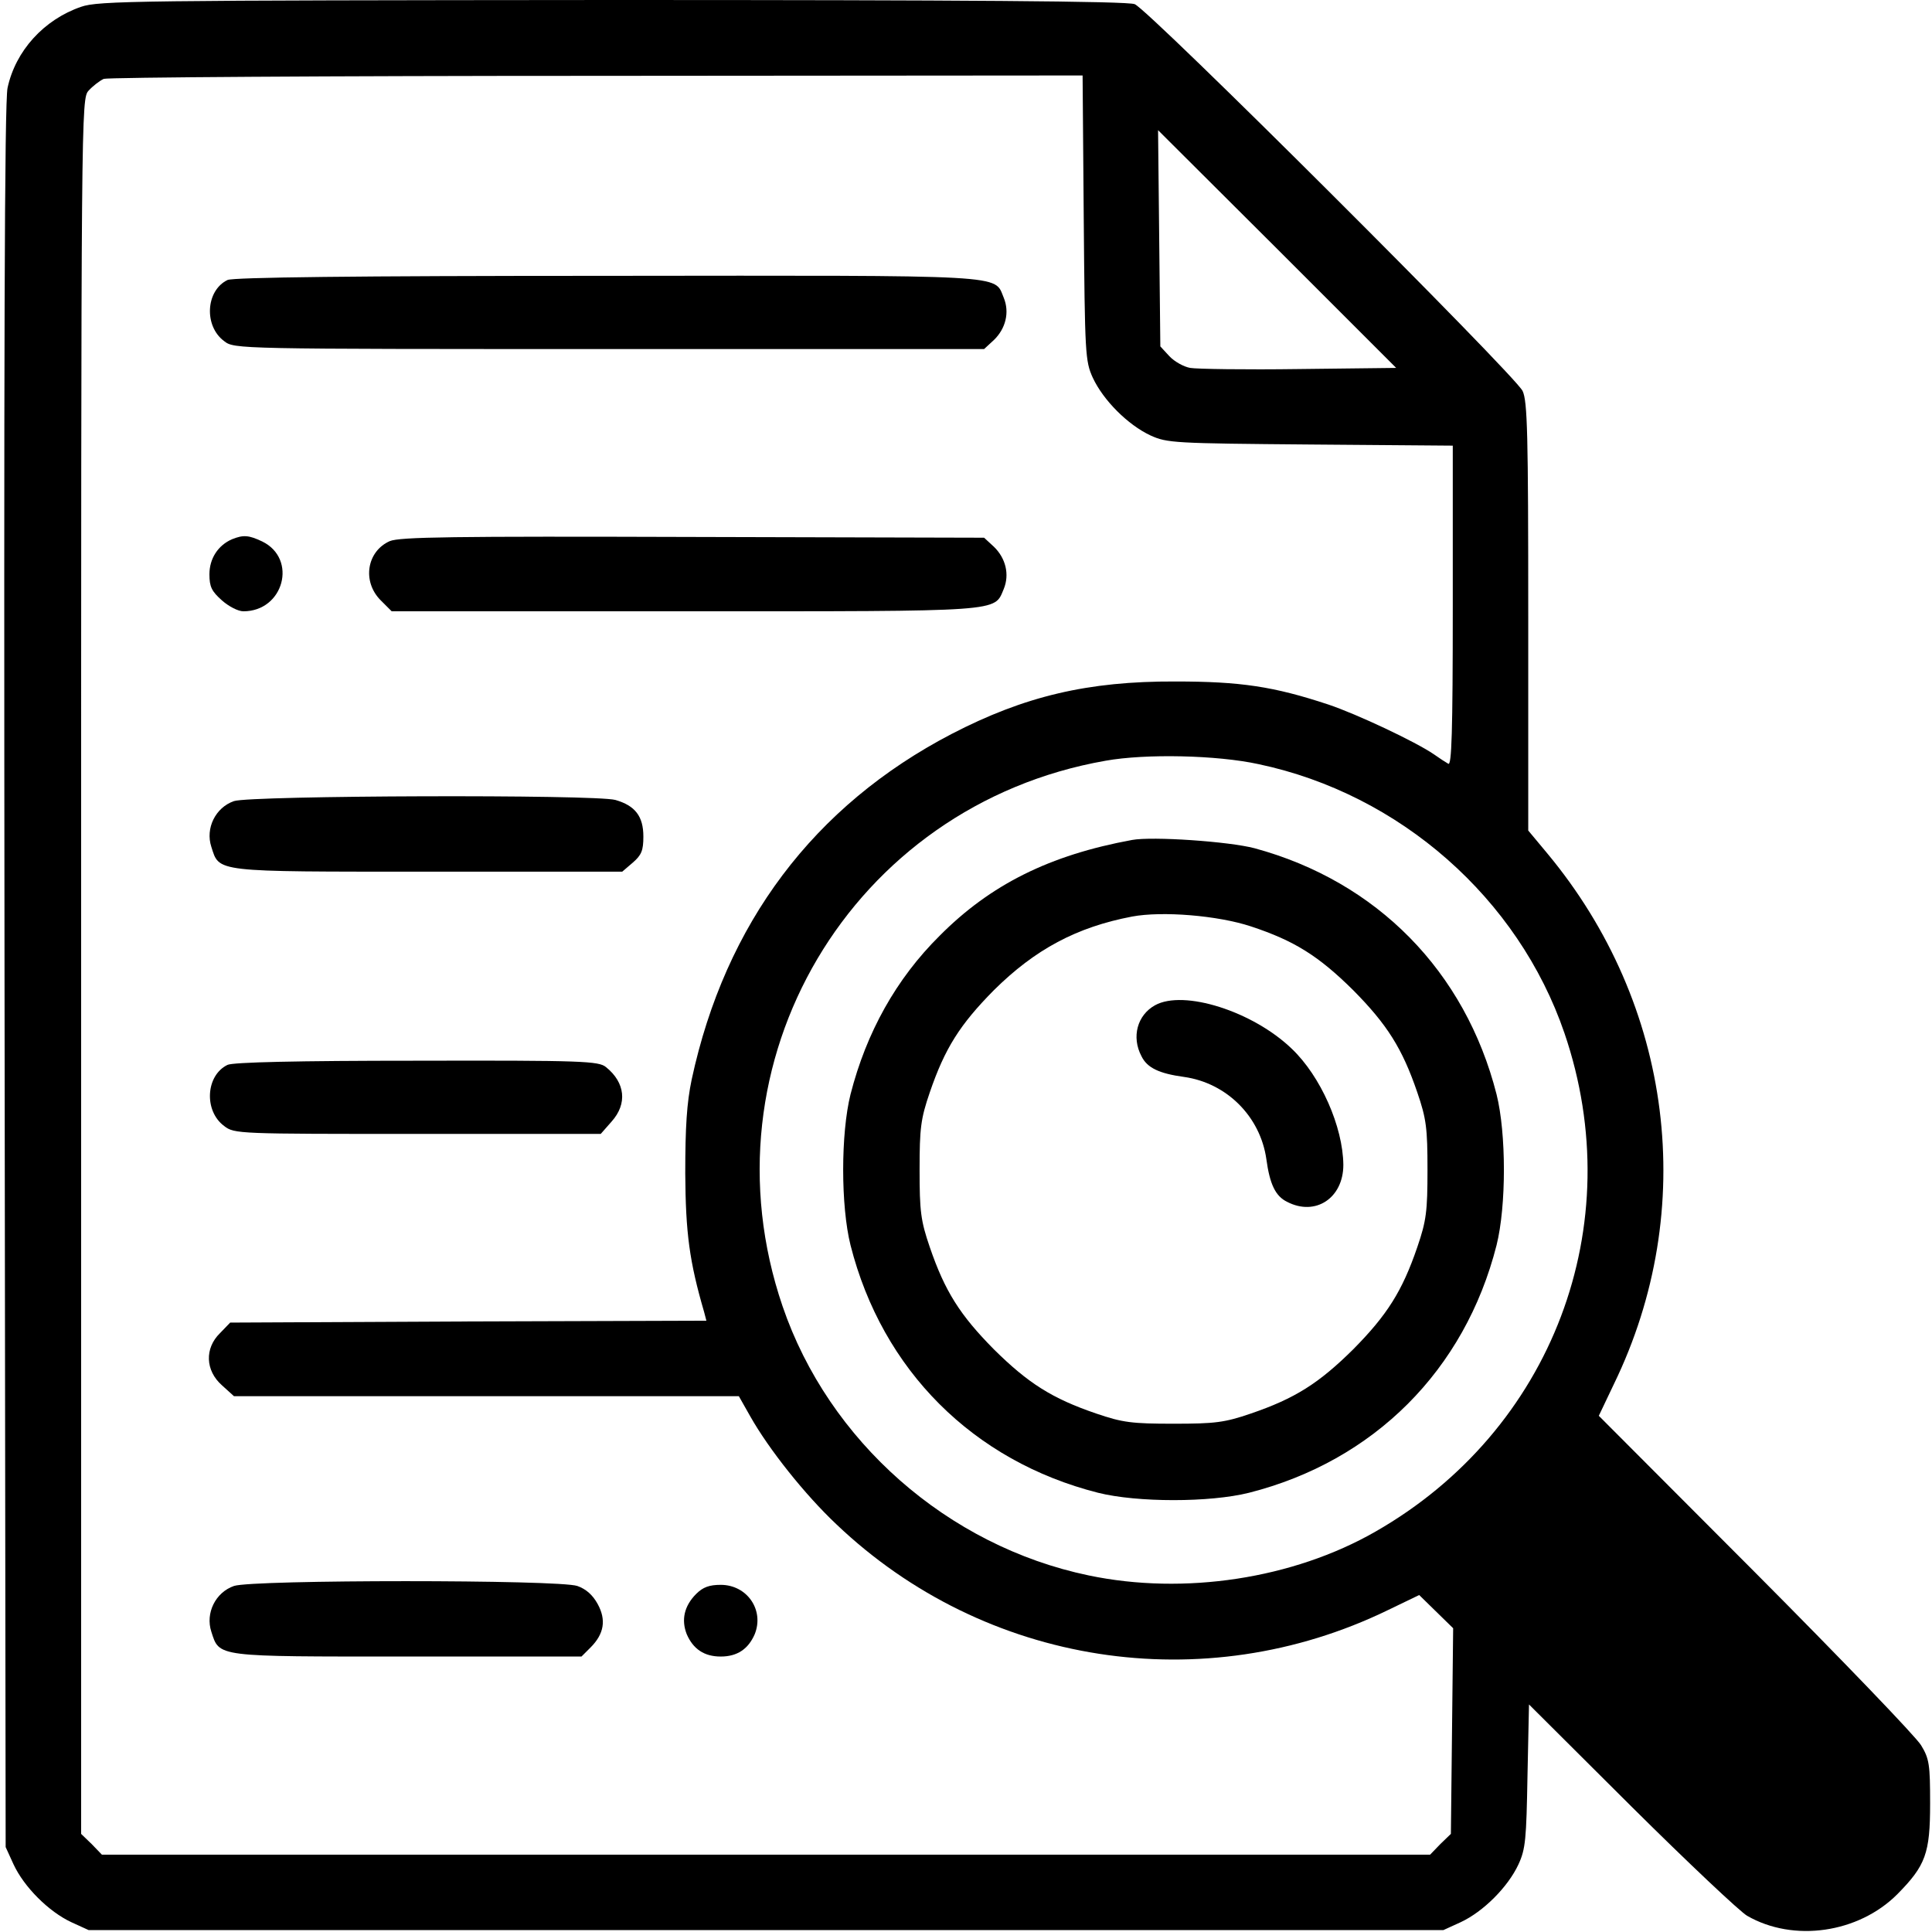
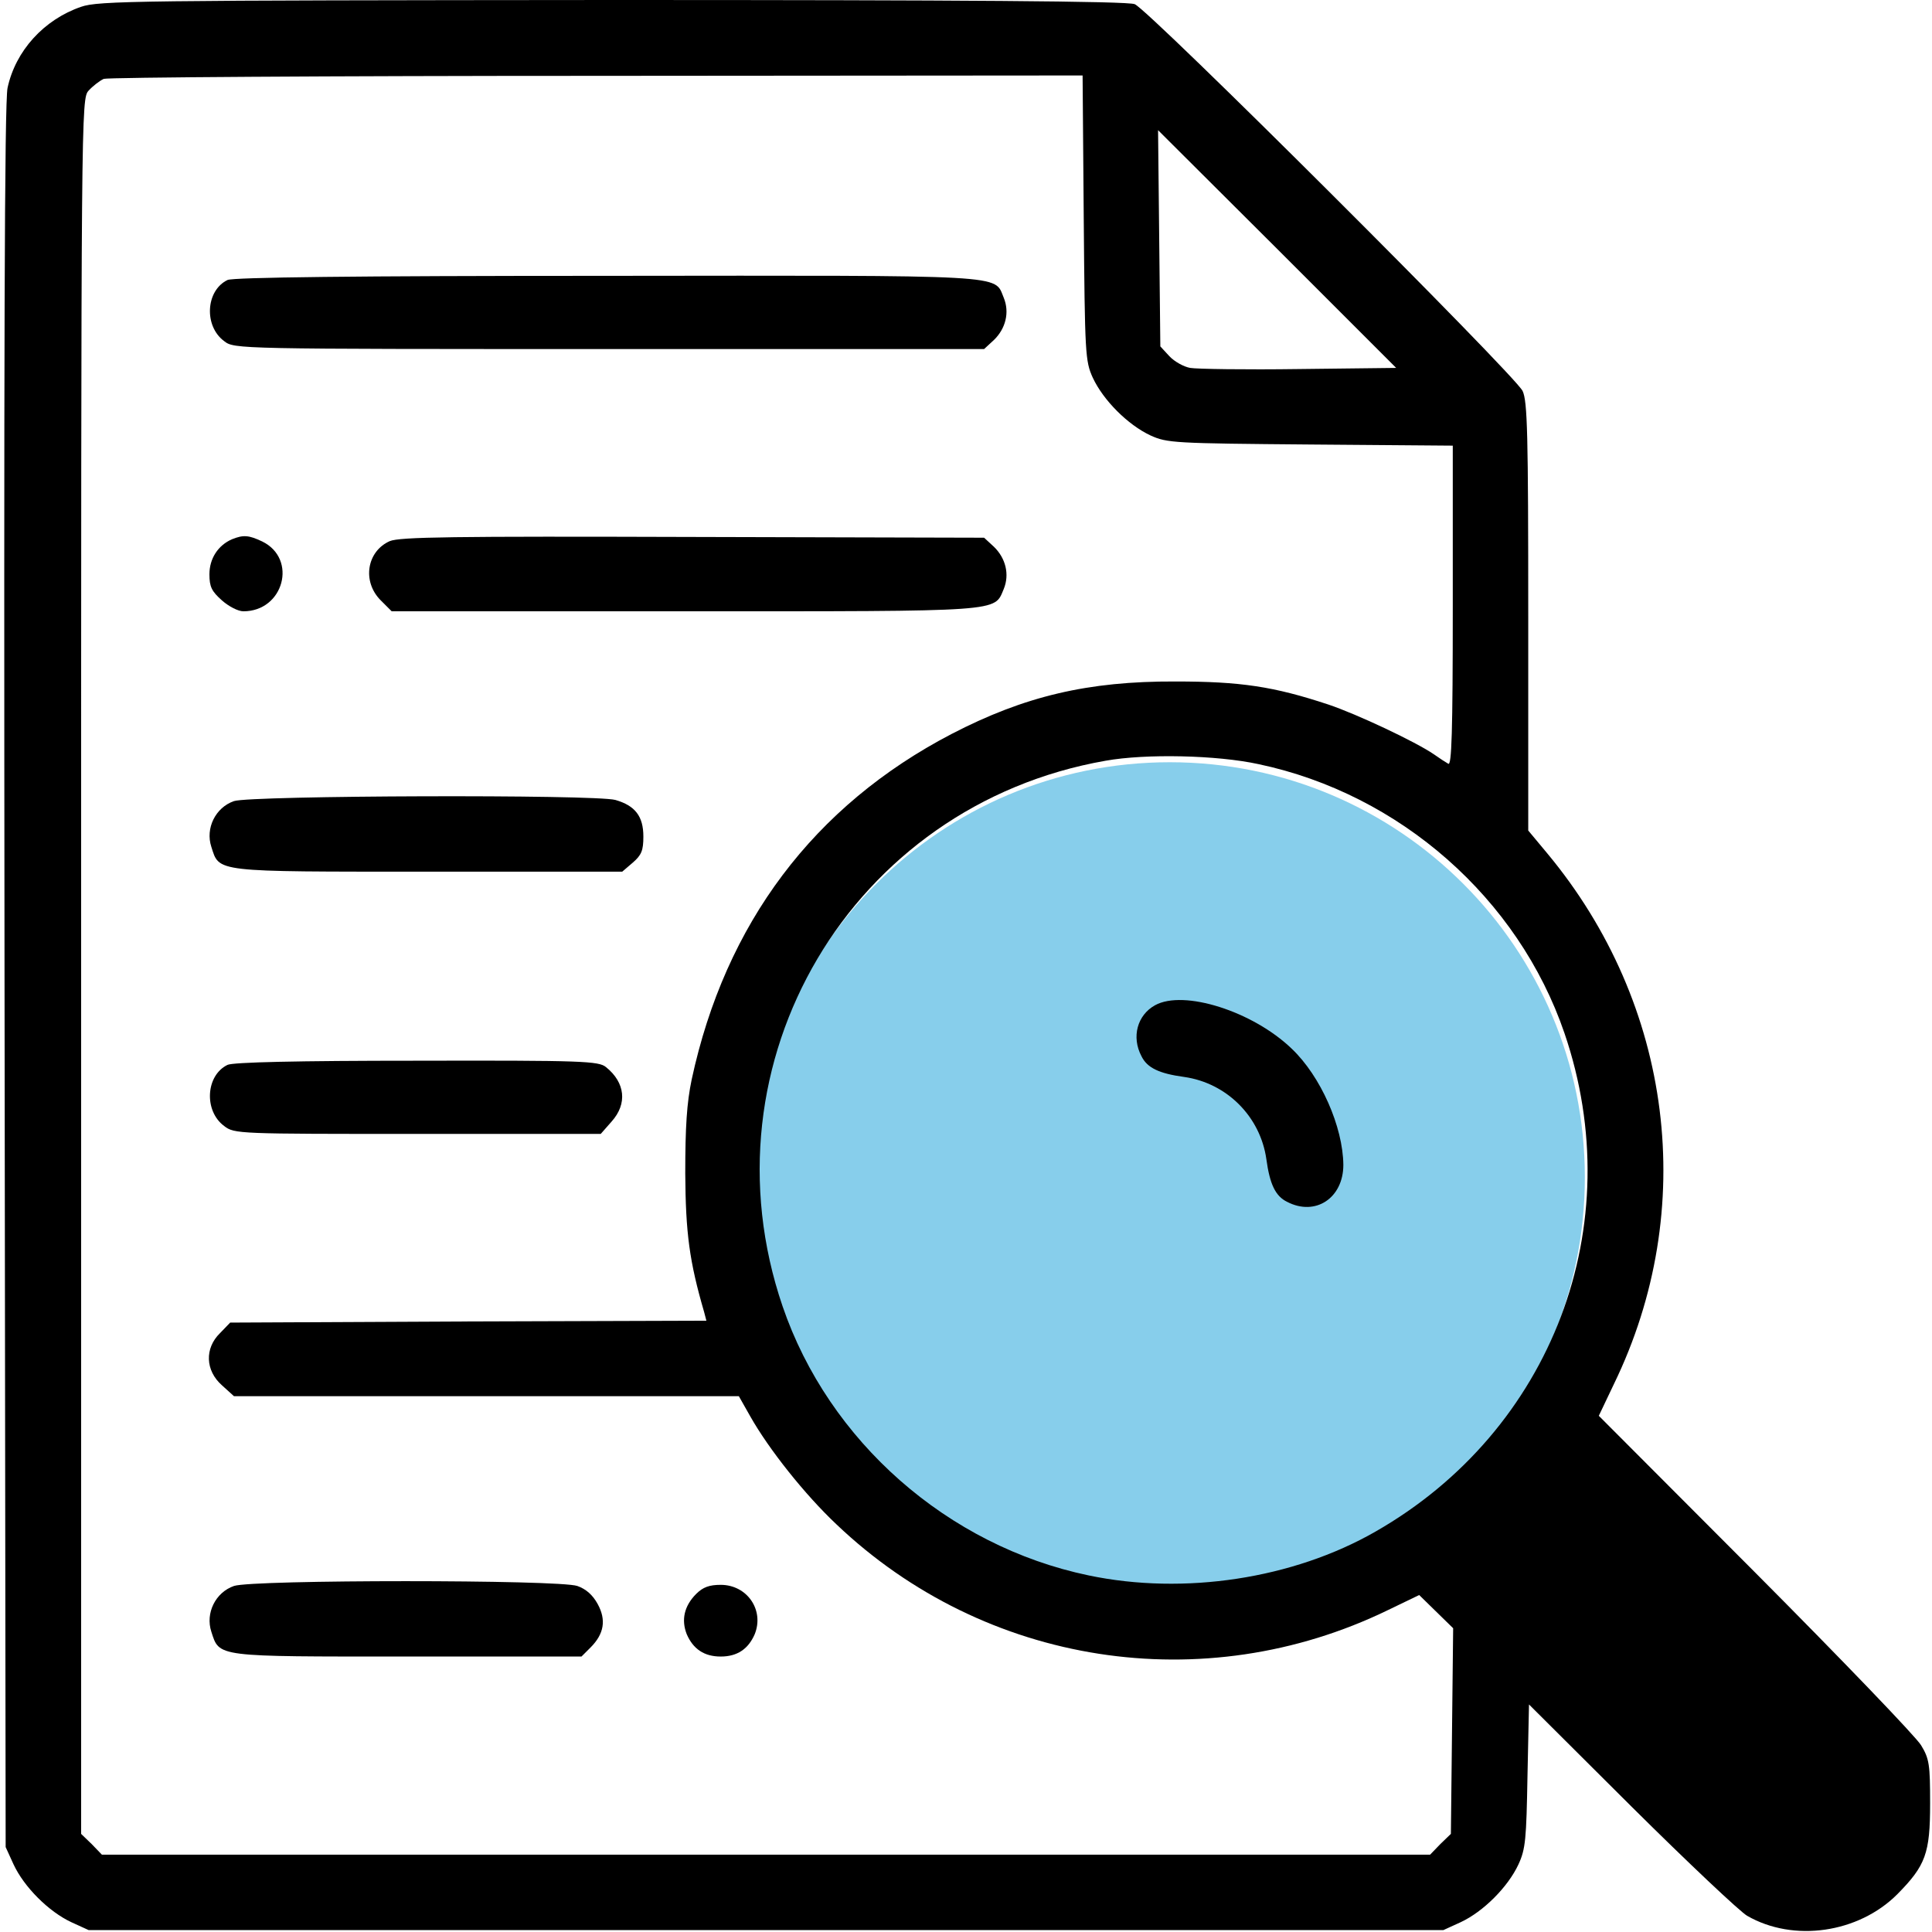
- <svg xmlns="http://www.w3.org/2000/svg" version="1.0" width="512pt" height="512pt" viewBox="0 0 512 512" preserveAspectRatio="xMidYMid meet">
-   <g transform="translate(0,512) scale(0.1,-0.1)" fill="#000000" stroke="none">
-     <path d="M215 5102 c-99 -34 -174 -117 -195 -215 -8 -37 -10 -701 -8 -2357 l3 -2305 21 -46 c28 -60 93 -125 153 -153 l46 -21 1795 0 1795 0 46 21 c60 28 125 93 153 153 19 41 21 67 24 235 l4 189 271 -270 c150 -149 288 -279 307 -290 123 -71 295 -46 398 57 75 76 87 108 87 240 0 103 -2 119 -24 155 -13 22 -211 228 -439 457 l-415 416 40 84 c225 463 157 1006 -177 1407 l-50 60 0 567 c0 483 -2 571 -15 598 -20 42 -992 1012 -1028 1025 -19 8 -459 11 -1385 11 -1260 -1 -1361 -2 -1407 -18z m2657 -559 c3 -362 4 -380 24 -424 28 -60 93 -125 153 -153 44 -20 62 -21 424 -24 l377 -3 0 -425 c0 -337 -3 -424 -12 -418 -7 4 -24 15 -38 25 -48 33 -205 107 -280 132 -145 48 -233 61 -405 61 -232 1 -400 -39 -593 -139 -365 -190 -600 -502 -689 -916 -13 -62 -17 -126 -17 -249 1 -158 11 -233 50 -367 l6 -23 -631 -2 -631 -3 -27 -28 c-41 -40 -39 -99 5 -138 l32 -29 669 0 669 0 30 -53 c49 -87 145 -208 229 -287 393 -374 973 -464 1461 -227 l83 40 45 -44 45 -44 -3 -272 -3 -273 -28 -27 -27 -28 -1760 0 -1760 0 -27 28 -28 27 0 2299 c0 2285 0 2299 20 2321 11 12 29 26 40 31 11 4 599 8 1307 8 l1287 1 3 -377z m571 -401 c-142 -2 -272 0 -289 3 -17 3 -42 17 -55 31 l-24 26 -3 286 -3 287 316 -315 315 -315 -257 -3z m-108 -1047 c375 -79 689 -356 811 -713 174 -509 -32 -1053 -501 -1321 -218 -125 -507 -169 -760 -116 -374 78 -689 356 -811 713 -221 647 182 1328 856 1446 106 19 295 15 405 -9z" />
-     <path d="M603 4378 c-58 -28 -63 -122 -9 -162 27 -21 31 -21 1021 -21 l993 0 26 24 c31 30 42 73 26 112 -26 62 25 59 -1052 58 -672 0 -990 -4 -1005 -11z" />
-     <path d="M615 3691 c-37 -16 -60 -51 -60 -93 0 -33 6 -45 33 -69 18 -16 43 -29 57 -29 107 0 144 139 50 185 -36 17 -50 18 -80 6z" />
-     <path d="M1033 3686 c-61 -27 -74 -107 -24 -157 l29 -29 777 0 c850 0 819 -2 845 59 16 39 5 82 -26 112 l-26 24 -771 2 c-641 2 -777 0 -804 -11z" />
-     <path d="M620 2997 c-49 -17 -76 -72 -60 -121 22 -68 3 -66 574 -66 l515 0 28 24 c23 20 28 32 28 69 0 54 -22 82 -74 97 -54 15 -966 12 -1011 -3z" />
-     <path d="M603 2298 c-58 -28 -63 -122 -9 -162 27 -21 37 -21 513 -21 l485 0 29 33 c42 47 36 103 -15 144 -19 16 -61 18 -501 17 -317 0 -487 -4 -502 -11z" />
-     <path d="M620 917 c-49 -17 -76 -72 -60 -121 22 -68 9 -66 520 -66 l461 0 24 24 c36 36 42 73 19 115 -13 24 -31 40 -54 48 -49 17 -861 17 -910 0z" />
-     <path d="M1845 896 c-32 -32 -40 -69 -25 -107 17 -39 46 -59 90 -59 44 0 73 20 90 59 26 64 -20 131 -90 131 -30 0 -47 -6 -65 -24z" />
-     <path d="M3000 2894 c-218 -40 -375 -118 -510 -254 -115 -114 -194 -256 -236 -420 -26 -104 -26 -296 0 -400 84 -331 325 -572 656 -656 104 -26 296 -26 400 0 331 84 572 325 656 656 26 104 26 296 0 400 -83 326 -317 564 -641 652 -68 18 -271 32 -325 22z m315 -229 c115 -38 179 -78 271 -169 90 -91 130 -154 170 -271 24 -70 27 -95 27 -205 0 -110 -3 -135 -27 -205 -40 -117 -80 -180 -170 -271 -91 -90 -154 -130 -271 -170 -70 -24 -95 -27 -205 -27 -110 0 -135 3 -205 27 -117 40 -180 80 -271 170 -90 91 -130 154 -170 271 -24 70 -27 95 -27 205 0 110 3 135 27 205 40 117 80 180 170 271 109 108 219 167 366 195 80 15 227 3 315 -26z" />
-     <path d="M3061 2456 c-47 -26 -63 -84 -36 -135 15 -31 47 -46 113 -55 113 -16 202 -105 218 -218 9 -66 24 -98 55 -113 75 -39 149 10 149 98 -1 101 -60 235 -137 308 -103 99 -286 157 -362 115z" />
+ <svg xmlns="http://www.w3.org/2000/svg" version="1" width="512pt" height="512pt" viewBox="0 0 512 512" preserveAspectRatio="xMidYMid meet">
+   <g transform="matrix(0.1,0,0,-0.1,0,512)" fill="#000000" stroke="none">
+     <circle fill="skyblue" stroke="none" cx="3100" cy="2000" r="1100" />
+     <path d="M 3061 2456 c -47 -26 -63 -84 -36 -135 c 15 -31 47 -46 113 -55 c 113 -16 202 -105 218 -218 c 9 -66 24 -98 55 -113 c 75 -39 149 10 149 98 c -1 101 -60 235 -137 308 c -103 99 -286 157 -362 115 z" />
+     <path d="M 215 5102 c -99 -34 -174 -117 -195 -215 c -8 -37 -10 -701 -8 -2357 l 3 -2305 l 21 -46 c 28 -60 93 -125 153 -153 l 46 -21 l 1795 0 l 1795 0 l 46 21 c 60 28 125 93 153 153 c 19 41 21 67 24 235 l 4 189 l 271 -270 c 150 -149 288 -279 307 -290 c 123 -71 295 -46 398 57 c 75 76 87 108 87 240 c 0 103 -2 119 -24 155 c -13 22 -211 228 -439 457 l -415 416 l 40 84 c 225 463 157 1006 -177 1407 l -50 60 l 0 567 c 0 483 -2 571 -15 598 c -20 42 -992 1012 -1028 1025 c -19 8 -459 11 -1385 11 c -1260 -1 -1361 -2 -1407 -18 z m 2657 -559 c 3 -362 4 -380 24 -424 c 28 -60 93 -125 153 -153 c 44 -20 62 -21 424 -24 l 377 -3 l 0 -425 c 0 -337 -3 -424 -12 -418 c -7 4 -24 15 -38 25 c -48 33 -205 107 -280 132 c -145 48 -233 61 -405 61 c -232 1 -400 -39 -593 -139 c -365 -190 -600 -502 -689 -916 c -13 -62 -17 -126 -17 -249 c 1 -158 11 -233 50 -367 l 6 -23 l -631 -2 l -631 -3 l -27 -28 c -41 -40 -39 -99 5 -138 l 32 -29 l 669 0 l 669 0 l 30 -53 c 49 -87 145 -208 229 -287 c 393 -374 973 -464 1461 -227 l 83 40 l 45 -44 l 45 -44 l -3 -272 l -3 -273 l -28 -27 l -27 -28 l -1760 0 l -1760 0 l -27 28 l -28 27 l 0 2299 c 0 2285 0 2299 20 2321 c 11 12 29 26 40 31 c 11 4 599 8 1307 8 l 1287 1 l 3 -377 z m 571 -401 c -142 -2 -272 0 -289 3 c -17 3 -42 17 -55 31 l -24 26 l -3 286 l -3 287 l 316 -315 l 315 -315 l -257 -3 z m -108 -1047 c 375 -79 689 -356 811 -713 c 174 -509 -32 -1053 -501 -1321 c -218 -125 -507 -169 -760 -116 c -374 78 -689 356 -811 713 c -221 647 182 1328 856 1446 c 106 19 295 15 405 -9 z" />
+     <path d="M 603 4378 c -58 -28 -63 -122 -9 -162 c 27 -21 31 -21 1021 -21 l 993 0 l 26 24 c 31 30 42 73 26 112 c -26 62 25 59 -1052 58 c -672 0 -990 -4 -1005 -11 z" />
+     <path d="M 615 3691 c -37 -16 -60 -51 -60 -93 c 0 -33 6 -45 33 -69 c 18 -16 43 -29 57 -29 c 107 0 144 139 50 185 c -36 17 -50 18 -80 6 z" />
+     <path d="M 1033 3686 c -61 -27 -74 -107 -24 -157 l 29 -29 l 777 0 c 850 0 819 -2 845 59 c 16 39 5 82 -26 112 l -26 24 l -771 2 c -641 2 -777 0 -804 -11 z" />
+     <path d="M 620 2997 c -49 -17 -76 -72 -60 -121 c 22 -68 3 -66 574 -66 l 515 0 l 28 24 c 23 20 28 32 28 69 c 0 54 -22 82 -74 97 c -54 15 -966 12 -1011 -3 z" />
+     <path d="M 603 2298 c -58 -28 -63 -122 -9 -162 c 27 -21 37 -21 513 -21 l 485 0 l 29 33 c 42 47 36 103 -15 144 c -19 16 -61 18 -501 17 c -317 0 -487 -4 -502 -11 z" />
+     <path d="M 620 917 c -49 -17 -76 -72 -60 -121 c 22 -68 9 -66 520 -66 l 461 0 l 24 24 c 36 36 42 73 19 115 c -13 24 -31 40 -54 48 c -49 17 -861 17 -910 0 z" />
+     <path d="M 1845 896 c -32 -32 -40 -69 -25 -107 c 17 -39 46 -59 90 -59 c 44 0 73 20 90 59 c 26 64 -20 131 -90 131 c -30 0 -47 -6 -65 -24 z" />
  </g>
</svg>
